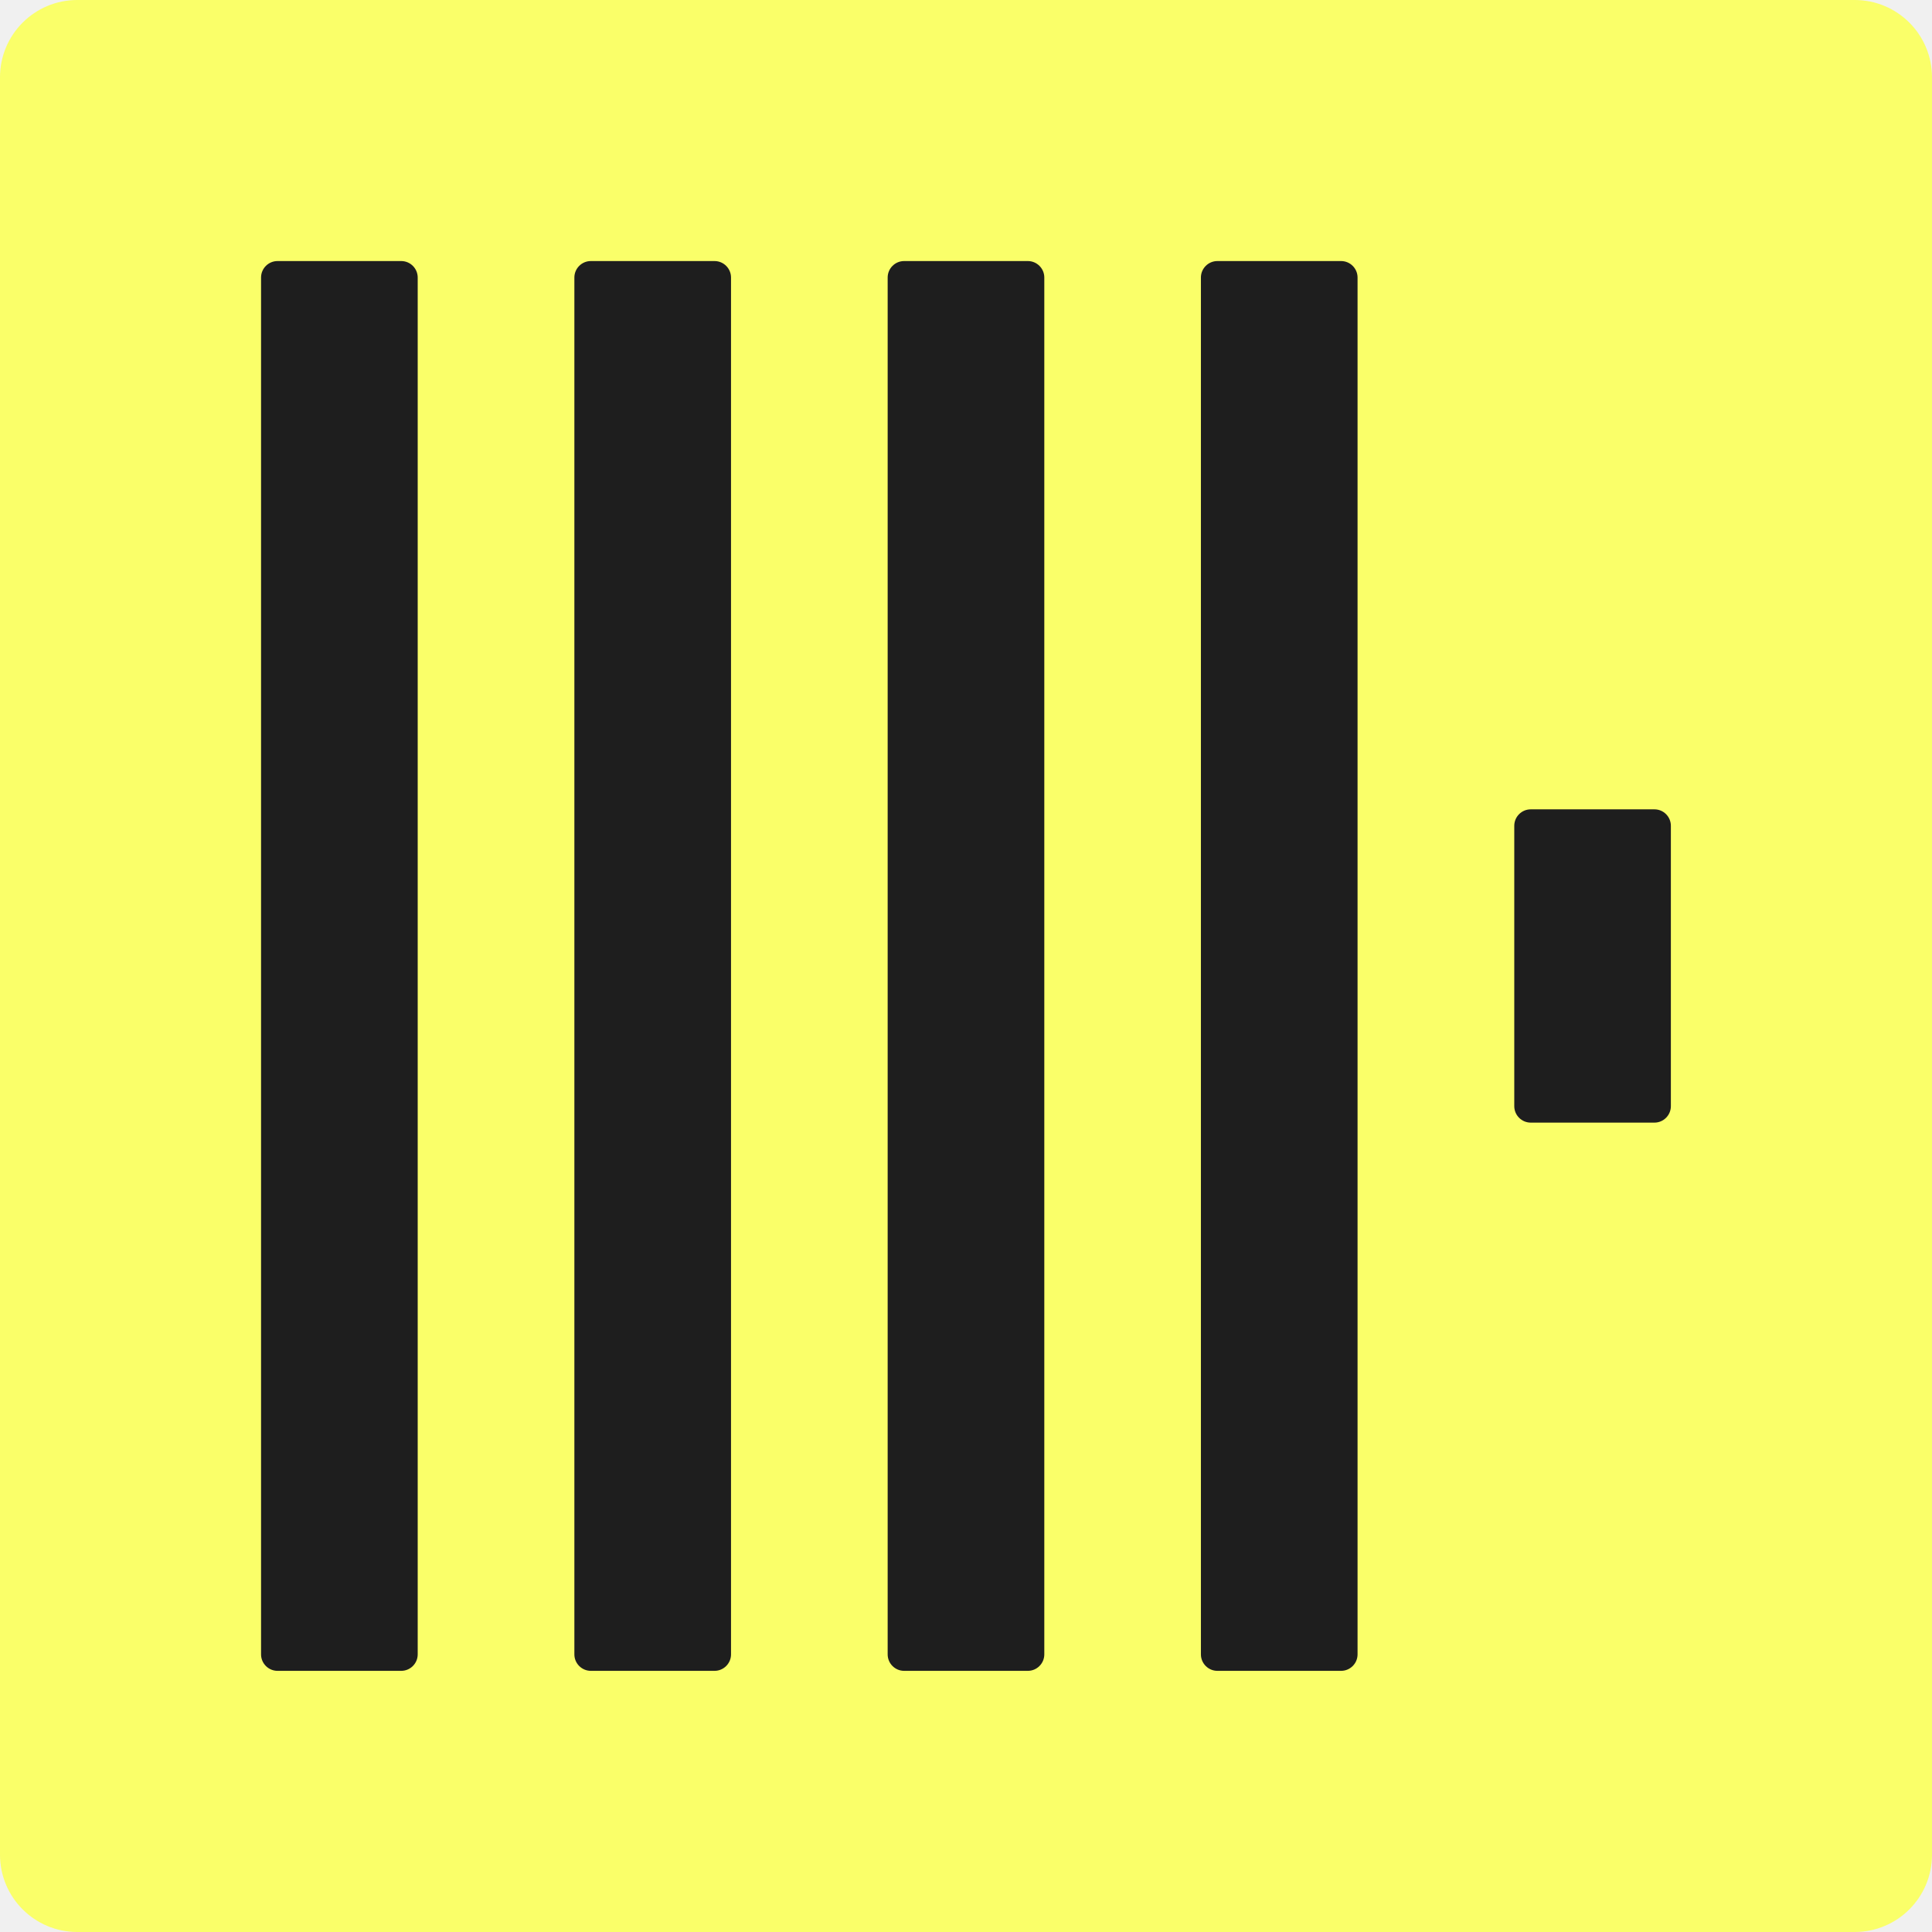
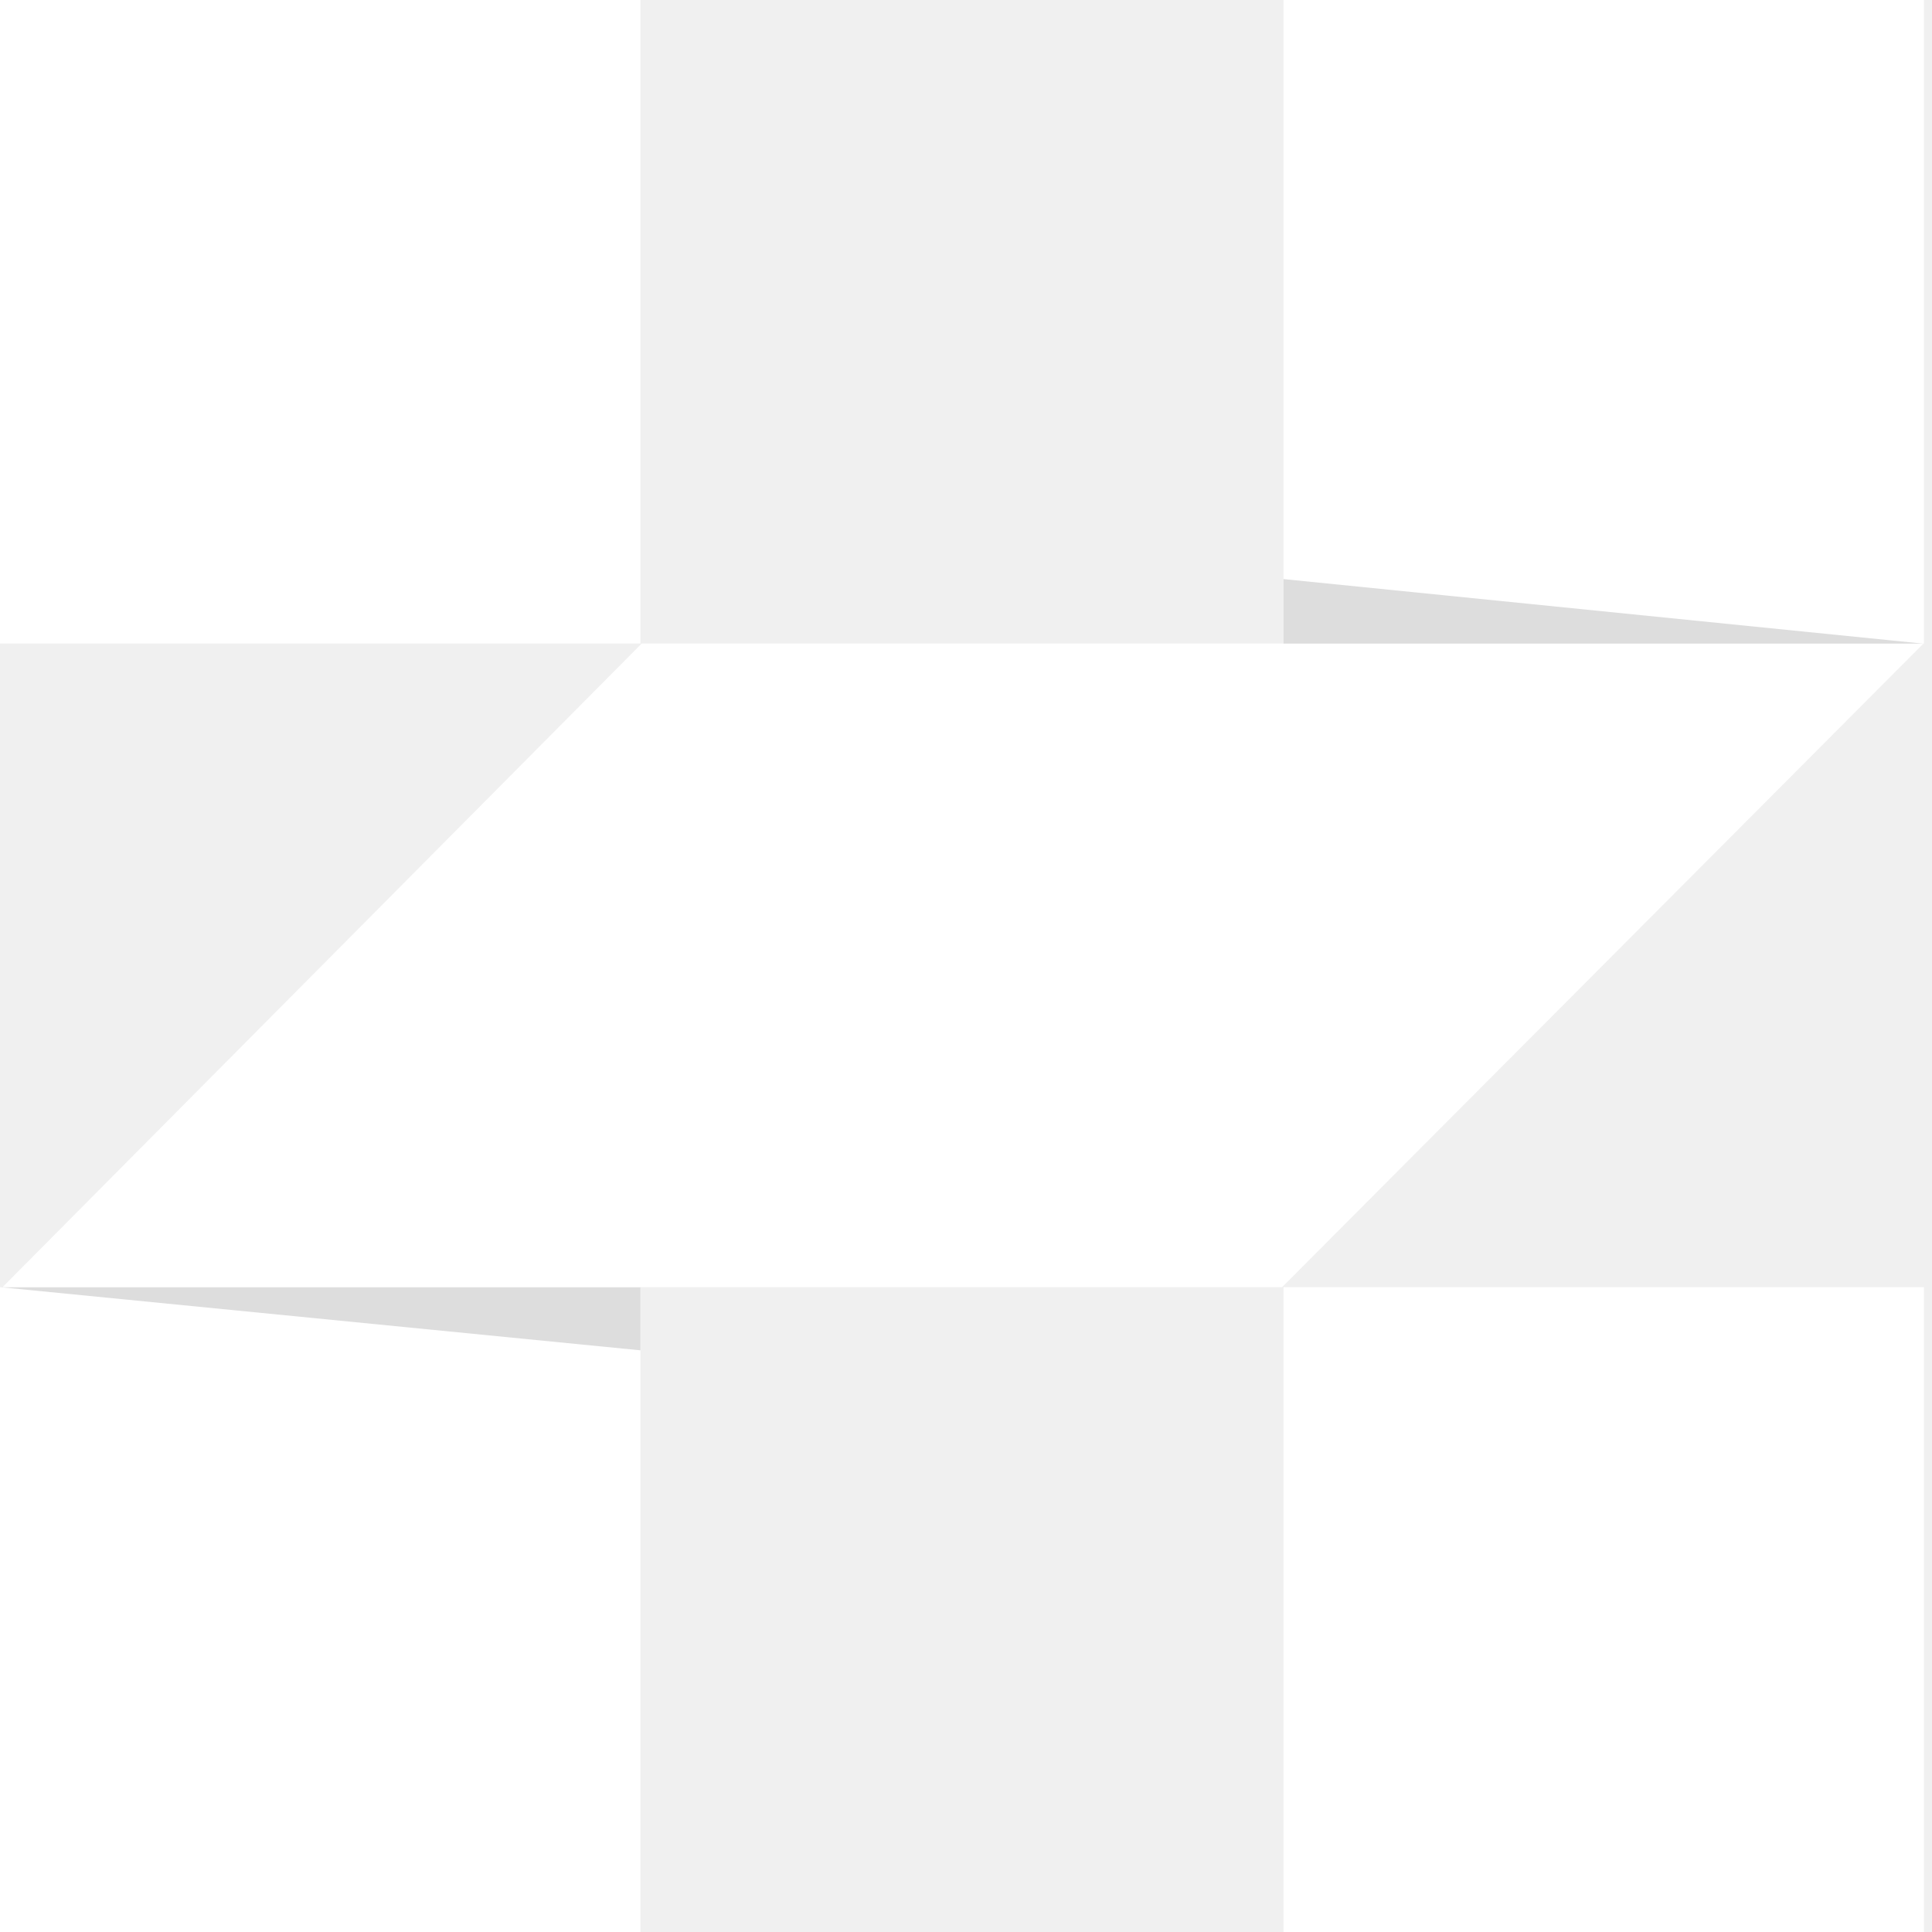
- <svg xmlns="http://www.w3.org/2000/svg" width="296" height="296" viewBox="0 0 296 296" fill="none">
-   <g clip-path="url(#clip0_1_3)">
-     <path d="M284.16 0H11.84C5.301 0 0 5.301 0 11.84V284.16C0 290.699 5.301 296 11.84 296H284.16C290.699 296 296 290.699 296 284.16V11.84C296 5.301 290.699 0 284.16 0Z" fill="#FAFF69" />
-     <mask id="mask0_1_3" style="mask-type:luminance" maskUnits="userSpaceOnUse" x="20" y="20" width="256" height="256">
-       <path d="M276 20H20V276H276V20Z" fill="white" />
-     </mask>
-     <g mask="url(#mask0_1_3)">
-       <path d="M39.996 42.52C39.996 41.128 41.128 39.996 42.52 39.996H61.47C62.863 39.996 63.995 41.128 63.995 42.52V253.464C63.995 254.856 62.863 255.988 61.47 255.988H42.52C41.128 255.988 39.996 254.856 39.996 253.464V42.52Z" fill="#1E1E1E" />
-       <path d="M87.999 42.52C87.999 41.128 89.132 39.996 90.524 39.996H109.474C110.866 39.996 111.999 41.128 111.999 42.52V253.464C111.999 254.856 110.866 255.988 109.474 255.988H90.524C89.132 255.988 87.999 254.856 87.999 253.464V42.52Z" fill="#1E1E1E" />
-       <path d="M135.998 42.52C135.998 41.128 137.13 39.996 138.522 39.996H157.472C158.865 39.996 159.997 41.128 159.997 42.52V253.464C159.997 254.856 158.865 255.988 157.472 255.988H138.522C137.13 255.988 135.998 254.856 135.998 253.464V42.52Z" fill="#1E1E1E" />
-       <path d="M183.991 42.52C183.991 41.128 185.123 39.996 186.515 39.996H205.465C206.858 39.996 207.99 41.128 207.99 42.52V253.464C207.99 254.856 206.858 255.988 205.465 255.988H186.515C185.123 255.988 183.991 254.856 183.991 253.464V42.52Z" fill="#1E1E1E" />
-       <path d="M232 126.523C232 125.13 233.132 123.998 234.524 123.998H253.474C254.867 123.998 255.993 125.13 255.993 126.523V169.472C255.993 170.864 254.861 171.996 253.474 171.996H234.524C233.132 171.996 232 170.864 232 169.472V126.523Z" fill="#1E1E1E" />
-     </g>
-   </g>
-   <defs>
-     <clipPath id="clip0_1_3">
-       <rect width="296" height="296" fill="white" />
-     </clipPath>
-   </defs>
+ <svg xmlns="http://www.w3.org/2000/svg" viewBox="0 0 67 67">
+   <path d="M22.21 67V44.637H0V67H22.21Z" fill="#ffffff" />
+   <path d="M0 44.637L22.21 46.828V44.637H0Z" fill="#DDDDDD" />
+   <path d="M66.704 22.318H22.253L0.088 44.637H44.463L66.704 22.318Z" fill="#ffffff" />
+   <path d="M22.21 0H0V22.318H22.21V0Z" fill="#ffffff" />
+   <path d="M66.72 0H44.51V22.318H66.72V0Z" fill="#ffffff" />
+   <path d="M66.675 22.319L44.51 20.082V22.319H66.675Z" fill="#DDDDDD" />
+   <path d="M66.72 67V44.637H44.51V67H66.72Z" fill="#ffffff" />
</svg>
